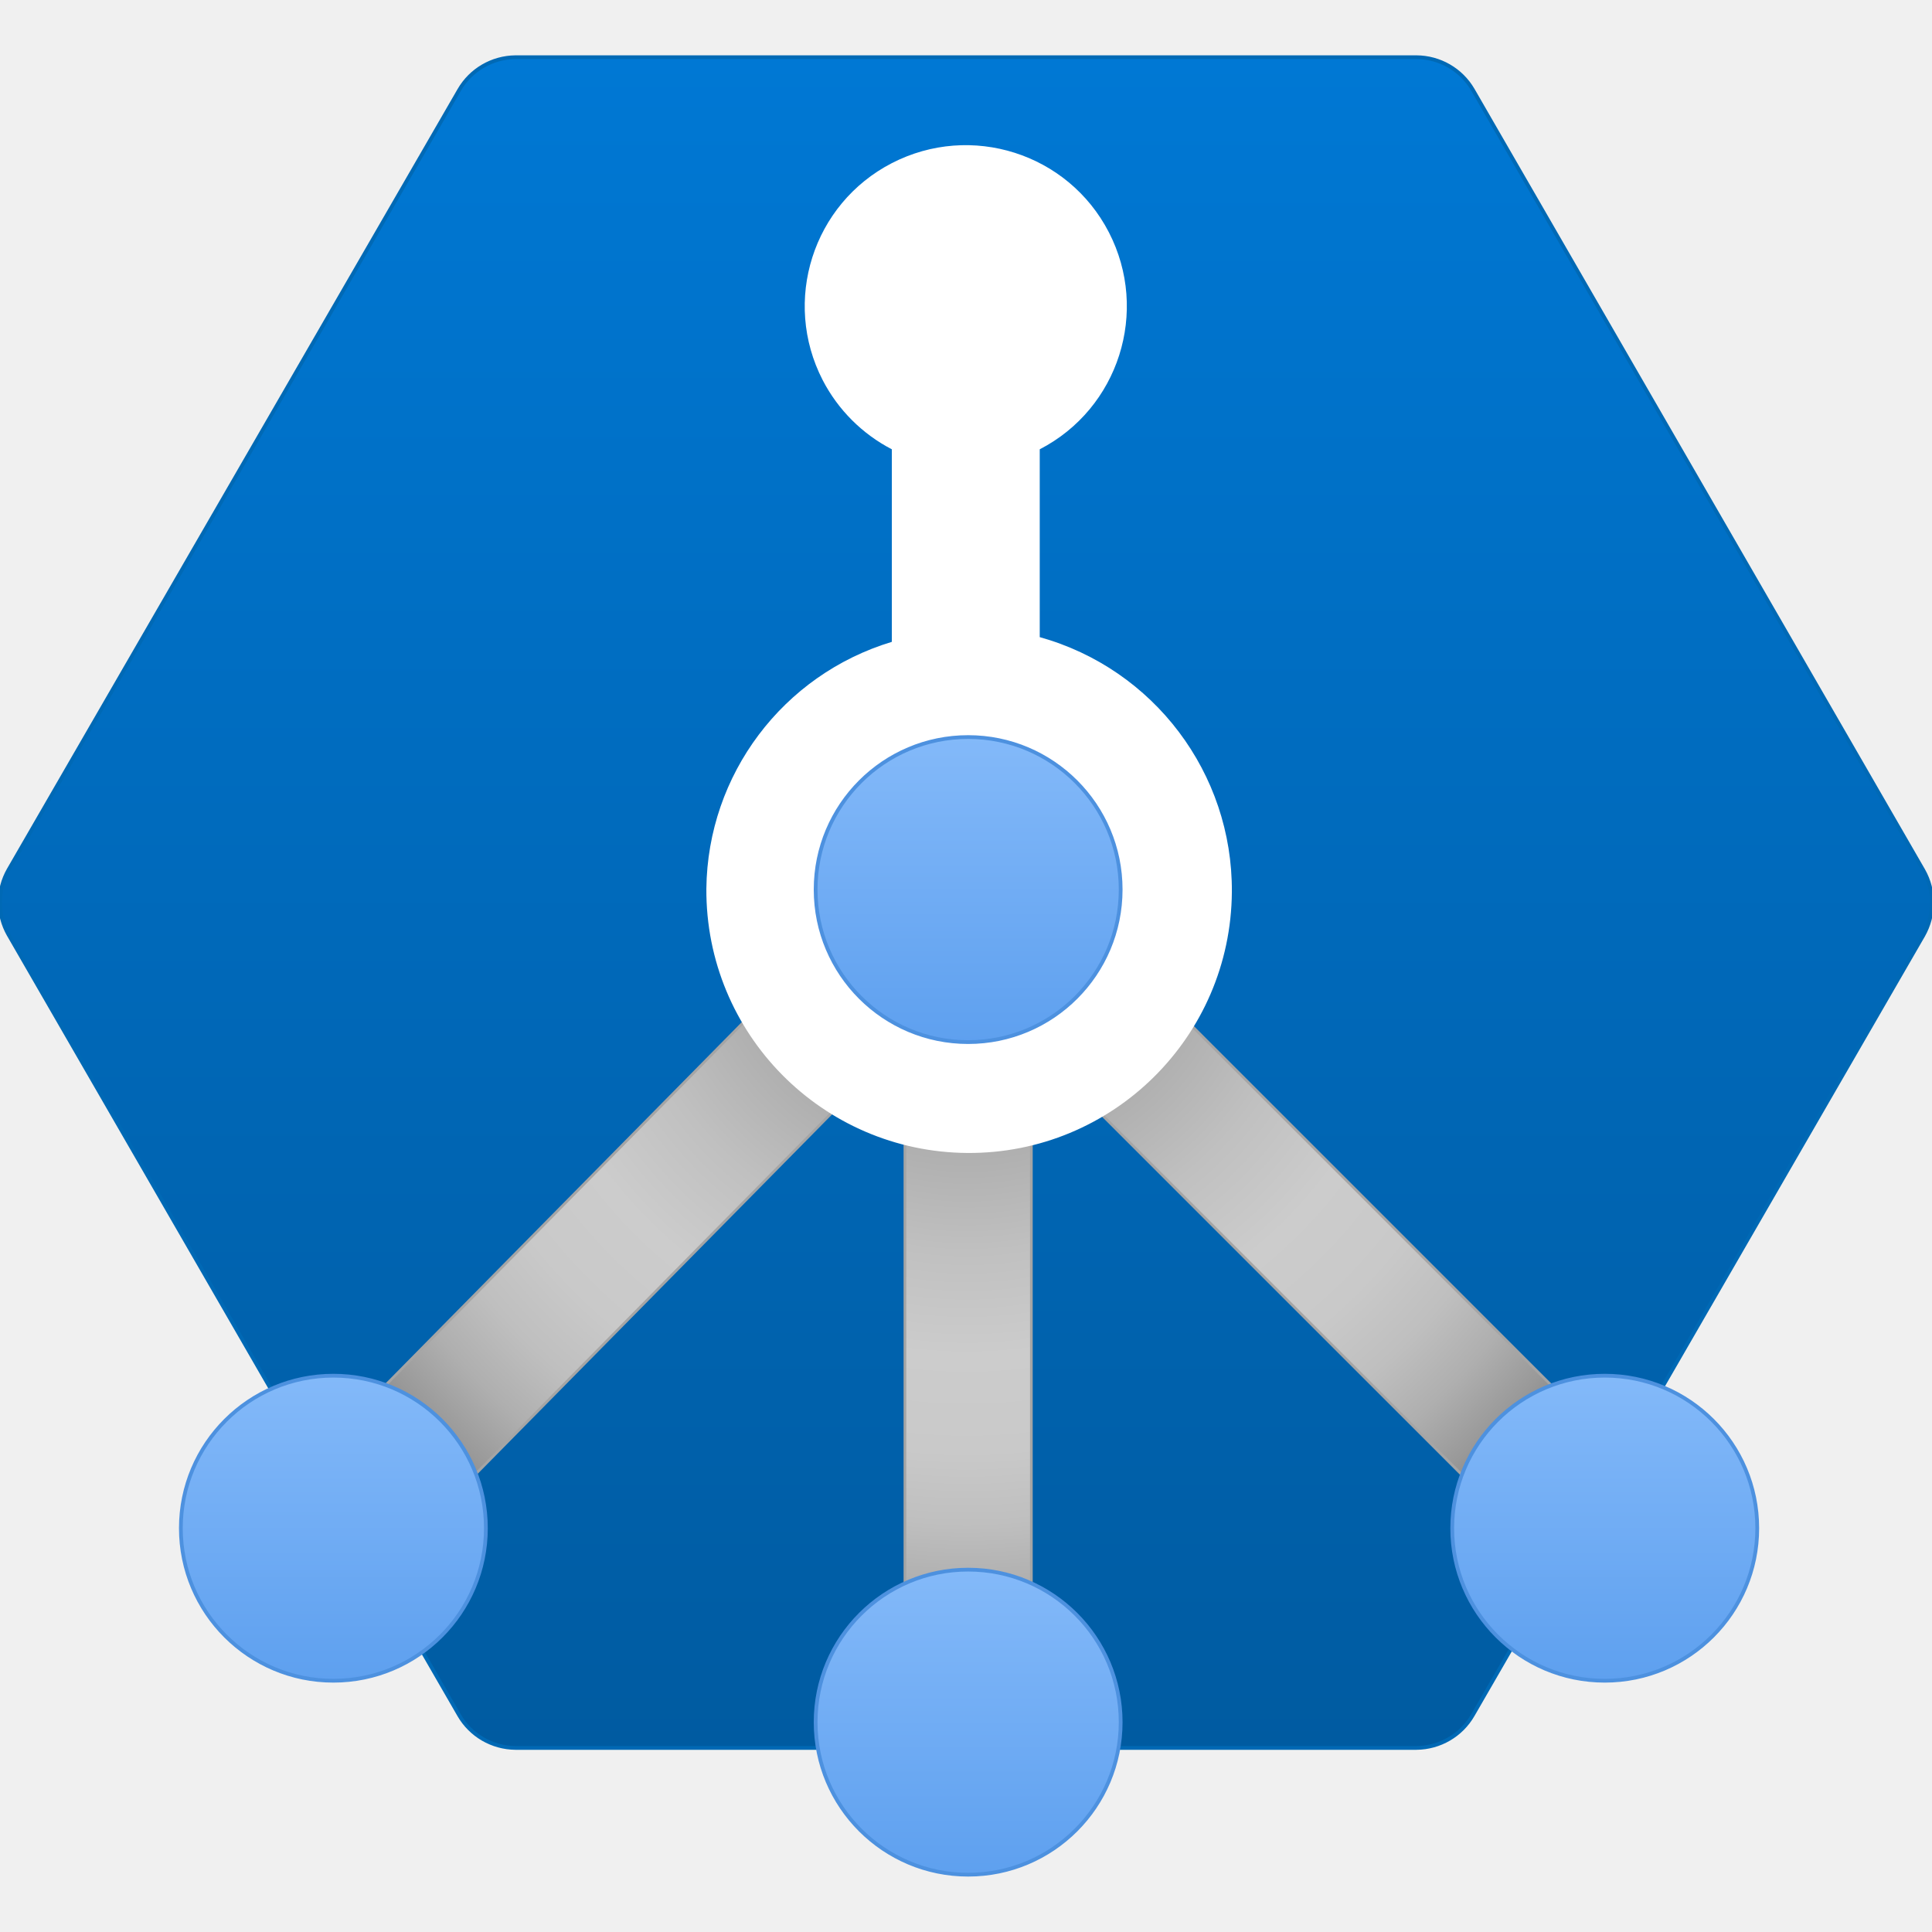
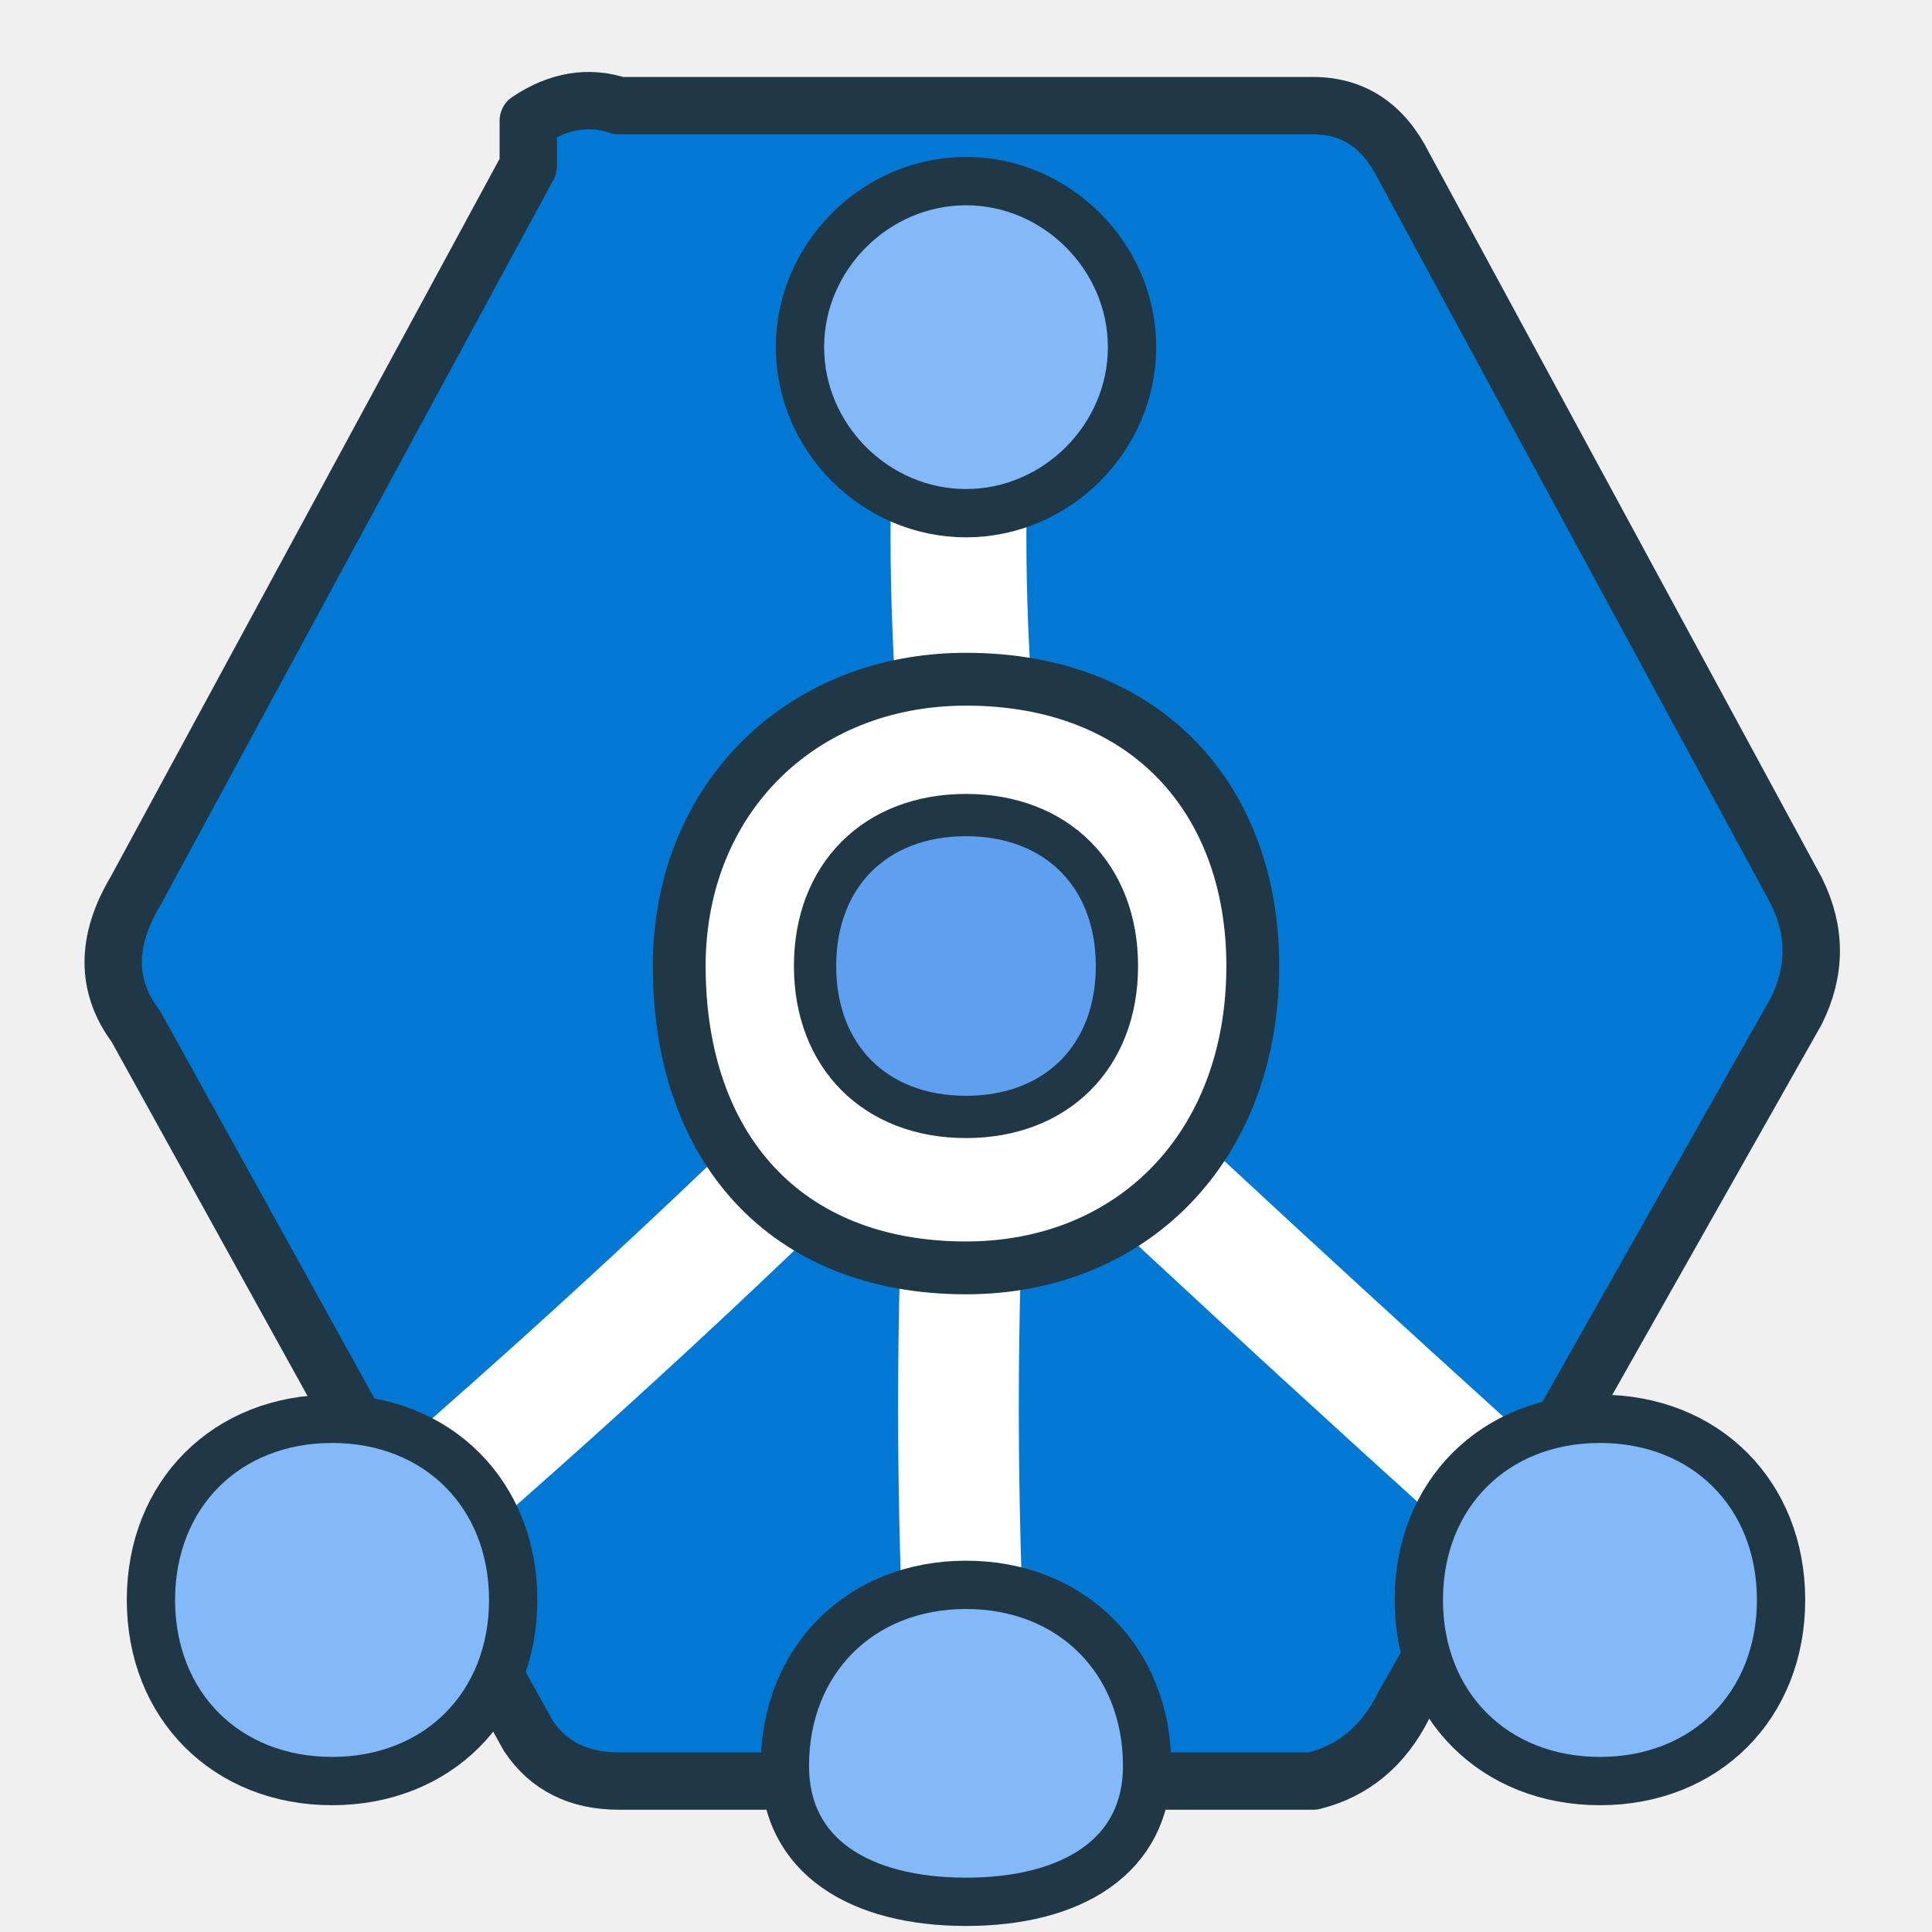
- <svg xmlns="http://www.w3.org/2000/svg" width="128" height="128" viewBox="0 0 128 128" fill="none">
-   <defs>
-     <linearGradient id="gatewayBlue" x1="9" y1="16.285" x2="9" y2=".534" gradientTransform="matrix(1, 0, 0, 1, 0, 0)" gradientUnits="userSpaceOnUse">
-       <stop offset="0" stop-color="#005ba1" />
-       <stop offset="1" stop-color="#0078d4" />
-     </linearGradient>
-     <radialGradient id="gatewayGray" cx="9.009" cy="8.4" r="8.123" gradientTransform="matrix(1, 0, 0, 1, 0, 0)" gradientUnits="userSpaceOnUse">
-       <stop offset="0" stop-color="gray" />
-       <stop offset=".191" stop-color="#a1a1a1" />
-       <stop offset=".402" stop-color="silver" />
-       <stop offset=".521" stop-color="#ccc" />
-       <stop offset=".631" stop-color="#c9c9c9" />
-       <stop offset=".713" stop-color="#bfbfbf" />
-       <stop offset=".785" stop-color="#afafaf" />
-       <stop offset=".852" stop-color="#999" />
-       <stop offset=".908" stop-color="gray" />
-     </radialGradient>
-     <linearGradient id="gatewayNodeBottom" x1="-1.246" y1="825.736" x2=".764" y2="827.746" gradientTransform="translate(-575.745 600.469) rotate(-135)" gradientUnits="userSpaceOnUse">
-       <stop offset="0" stop-color="#5ea0ef" />
-       <stop offset="1" stop-color="#83b9f9" />
-     </linearGradient>
-     <linearGradient id="gatewayNodeCenter" x1="-104.431" y1="575.695" x2="-104.431" y2="578.537" gradientTransform="translate(-95.412 585.404) rotate(-180)" gradientUnits="userSpaceOnUse">
-       <stop offset="0" stop-color="#5ea0ef" />
-       <stop offset="1" stop-color="#83b9f9" />
-     </linearGradient>
-     <linearGradient id="gatewayNodeLeft" x1="157.457" y1="814.945" x2="160.3" y2="814.945" gradientTransform="translate(-811.839 173.116) rotate(-90)" gradientUnits="userSpaceOnUse">
-       <stop offset="0" stop-color="#5ea0ef" />
-       <stop offset="1" stop-color="#83b9f9" />
-     </linearGradient>
-     <linearGradient id="gatewayNodeRight" x1="157.457" y1="441.025" x2="160.3" y2="441.025" gradientTransform="translate(455.975 173.116) rotate(-90) scale(1 -1)" gradientUnits="userSpaceOnUse">
-       <stop offset="0" stop-color="#5ea0ef" />
-       <stop offset="1" stop-color="#83b9f9" />
-     </linearGradient>
-   </defs>
-   <g transform="scale(7.111111)" stroke-linecap="round" stroke-linejoin="round">
-     <path d="M18,8.412c0-.104-.027-.209-.08-.303L13.722,.836c-.109-.187-.309-.302-.525-.303H4.803c-.217,.002-.417,.118-.525,.306L.08,8.103c-.107,.188-.107,.418,0,.606l4.197,7.27c.108,.188,.308,.304,.525,.306H13.197c.217-.002,.417-.118,.525-.306l4.197-7.264c.053-.094,.08-.198,.08-.303" fill="url(#gatewayBlue)" stroke="#0069b5" stroke-width=".035" />
-     <polygon points="15.367 13.821 9.609 8.063 9.609 8.002 9.548 8.002 9.437 7.892 9.327 8.002 8.742 8.002 8.583 7.845 2.687 13.824 3.526 14.651 8.431 9.677 8.431 16.045 9.609 16.045 9.609 9.729 14.534 14.654 15.367 13.821" fill="url(#gatewayGray)" stroke="#a5a5a5" stroke-width=".025" />
-     <circle id="uuid-ece1a08e-bbe9-4a7a-9146-1fc8c65913f8" cx="9.02" cy="16.045" r="1.421" fill="url(#gatewayNodeBottom)" stroke="#4d91df" stroke-width=".035" />
-     <path d="M6.581,8.279c-.008,1.352,1.081,2.454,2.433,2.463,1.352,.008,2.454-1.081,2.463-2.433,.007-1.104-.726-2.076-1.79-2.373v-1.75c.736-.38,1.024-1.285,.644-2.022-.38-.736-1.285-1.024-2.022-.644-.736,.38-1.024,1.285-.644,2.022,.143,.276,.368,.501,.644,.644v1.794c-1.016,.307-1.716,1.237-1.728,2.299Z" fill="#fff" />
-     <circle id="uuid-8e562190-eca9-4949-bb17-df9e268bb00b" cx="9.02" cy="8.288" r="1.421" fill="url(#gatewayNodeCenter)" stroke="#4d91df" stroke-width=".035" />
-     <circle id="uuid-fde97792-49bb-484d-abc1-e7c1b7c4a266" cx="3.106" cy="14.238" r="1.421" fill="url(#gatewayNodeLeft)" stroke="#4d91df" stroke-width=".035" />
-     <circle id="uuid-e202974c-be82-433a-a8e4-940953f82785" cx="14.951" cy="14.238" r="1.421" fill="url(#gatewayNodeRight)" stroke="#4d91df" stroke-width=".035" />
-   </g>
+ <svg xmlns="http://www.w3.org/2000/svg" width="128" height="128" viewBox="0 0 128 128" fill="none" stroke="#203746" stroke-linecap="round" stroke-linejoin="round">
+   <path d="M35 8            Q38 6 41 7            L87 7            Q91 7 93 11            L119 59            Q121 63 119 67            L93 113            Q91 117 87 118            L41 118            Q37 118 35 115            L9 68            Q6 64 9 59            L35 11 Z" fill="#0078D4" stroke-width="3.8" />
+   <path d="M64 24            Q63 35 64 48" stroke="#FFFFFF" stroke-width="9" />
+   <path d="M58 72            Q42 88 22 105" stroke="#FFFFFF" stroke-width="8" />
+   <path d="M70 72            Q87 88 106 105" stroke="#FFFFFF" stroke-width="8" />
+   <path d="M64 75            Q63 93 64 112" stroke="#FFFFFF" stroke-width="8" />
+   <path d="M64 12            C70 12 75 17 75 23            C75 29 70 34 64 34            C58 34 53 29 53 23            C53 17 58 12 64 12 Z" fill="#83B9F9" stroke-width="3.2" />
+   <path d="M64 45            C76 45 83 53 83 64            C83 76 75 84 64 84            C52 84 45 76 45 64            C45 53 53 45 64 45 Z" fill="#FFFFFF" stroke-width="3.5" />
+   <path d="M64 54            C70 54 74 58 74 64            C74 70 70 74 64 74            C58 74 54 70 54 64            C54 58 58 54 64 54 Z" fill="#5EA0EF" stroke-width="2.8" />
+   <path d="M22 94            C29 94 34 99 34 106            C34 113 29 118 22 118            C15 118 10 113 10 106            C10 99 15 94 22 94 Z" fill="#83B9F9" stroke-width="3.2" />
+   <path d="M106 94            C113 94 118 99 118 106            C118 113 113 118 106 118            C99 118 94 113 94 106            C94 99 99 94 106 94 Z" fill="#83B9F9" stroke-width="3.2" />
+   <path d="M64 105            C71 105 76 110 76 117            C76 123 71 126 64 126            C57 126 52 123 52 117            C52 110 57 105 64 105 Z" fill="#83B9F9" stroke-width="3.2" />
</svg>
